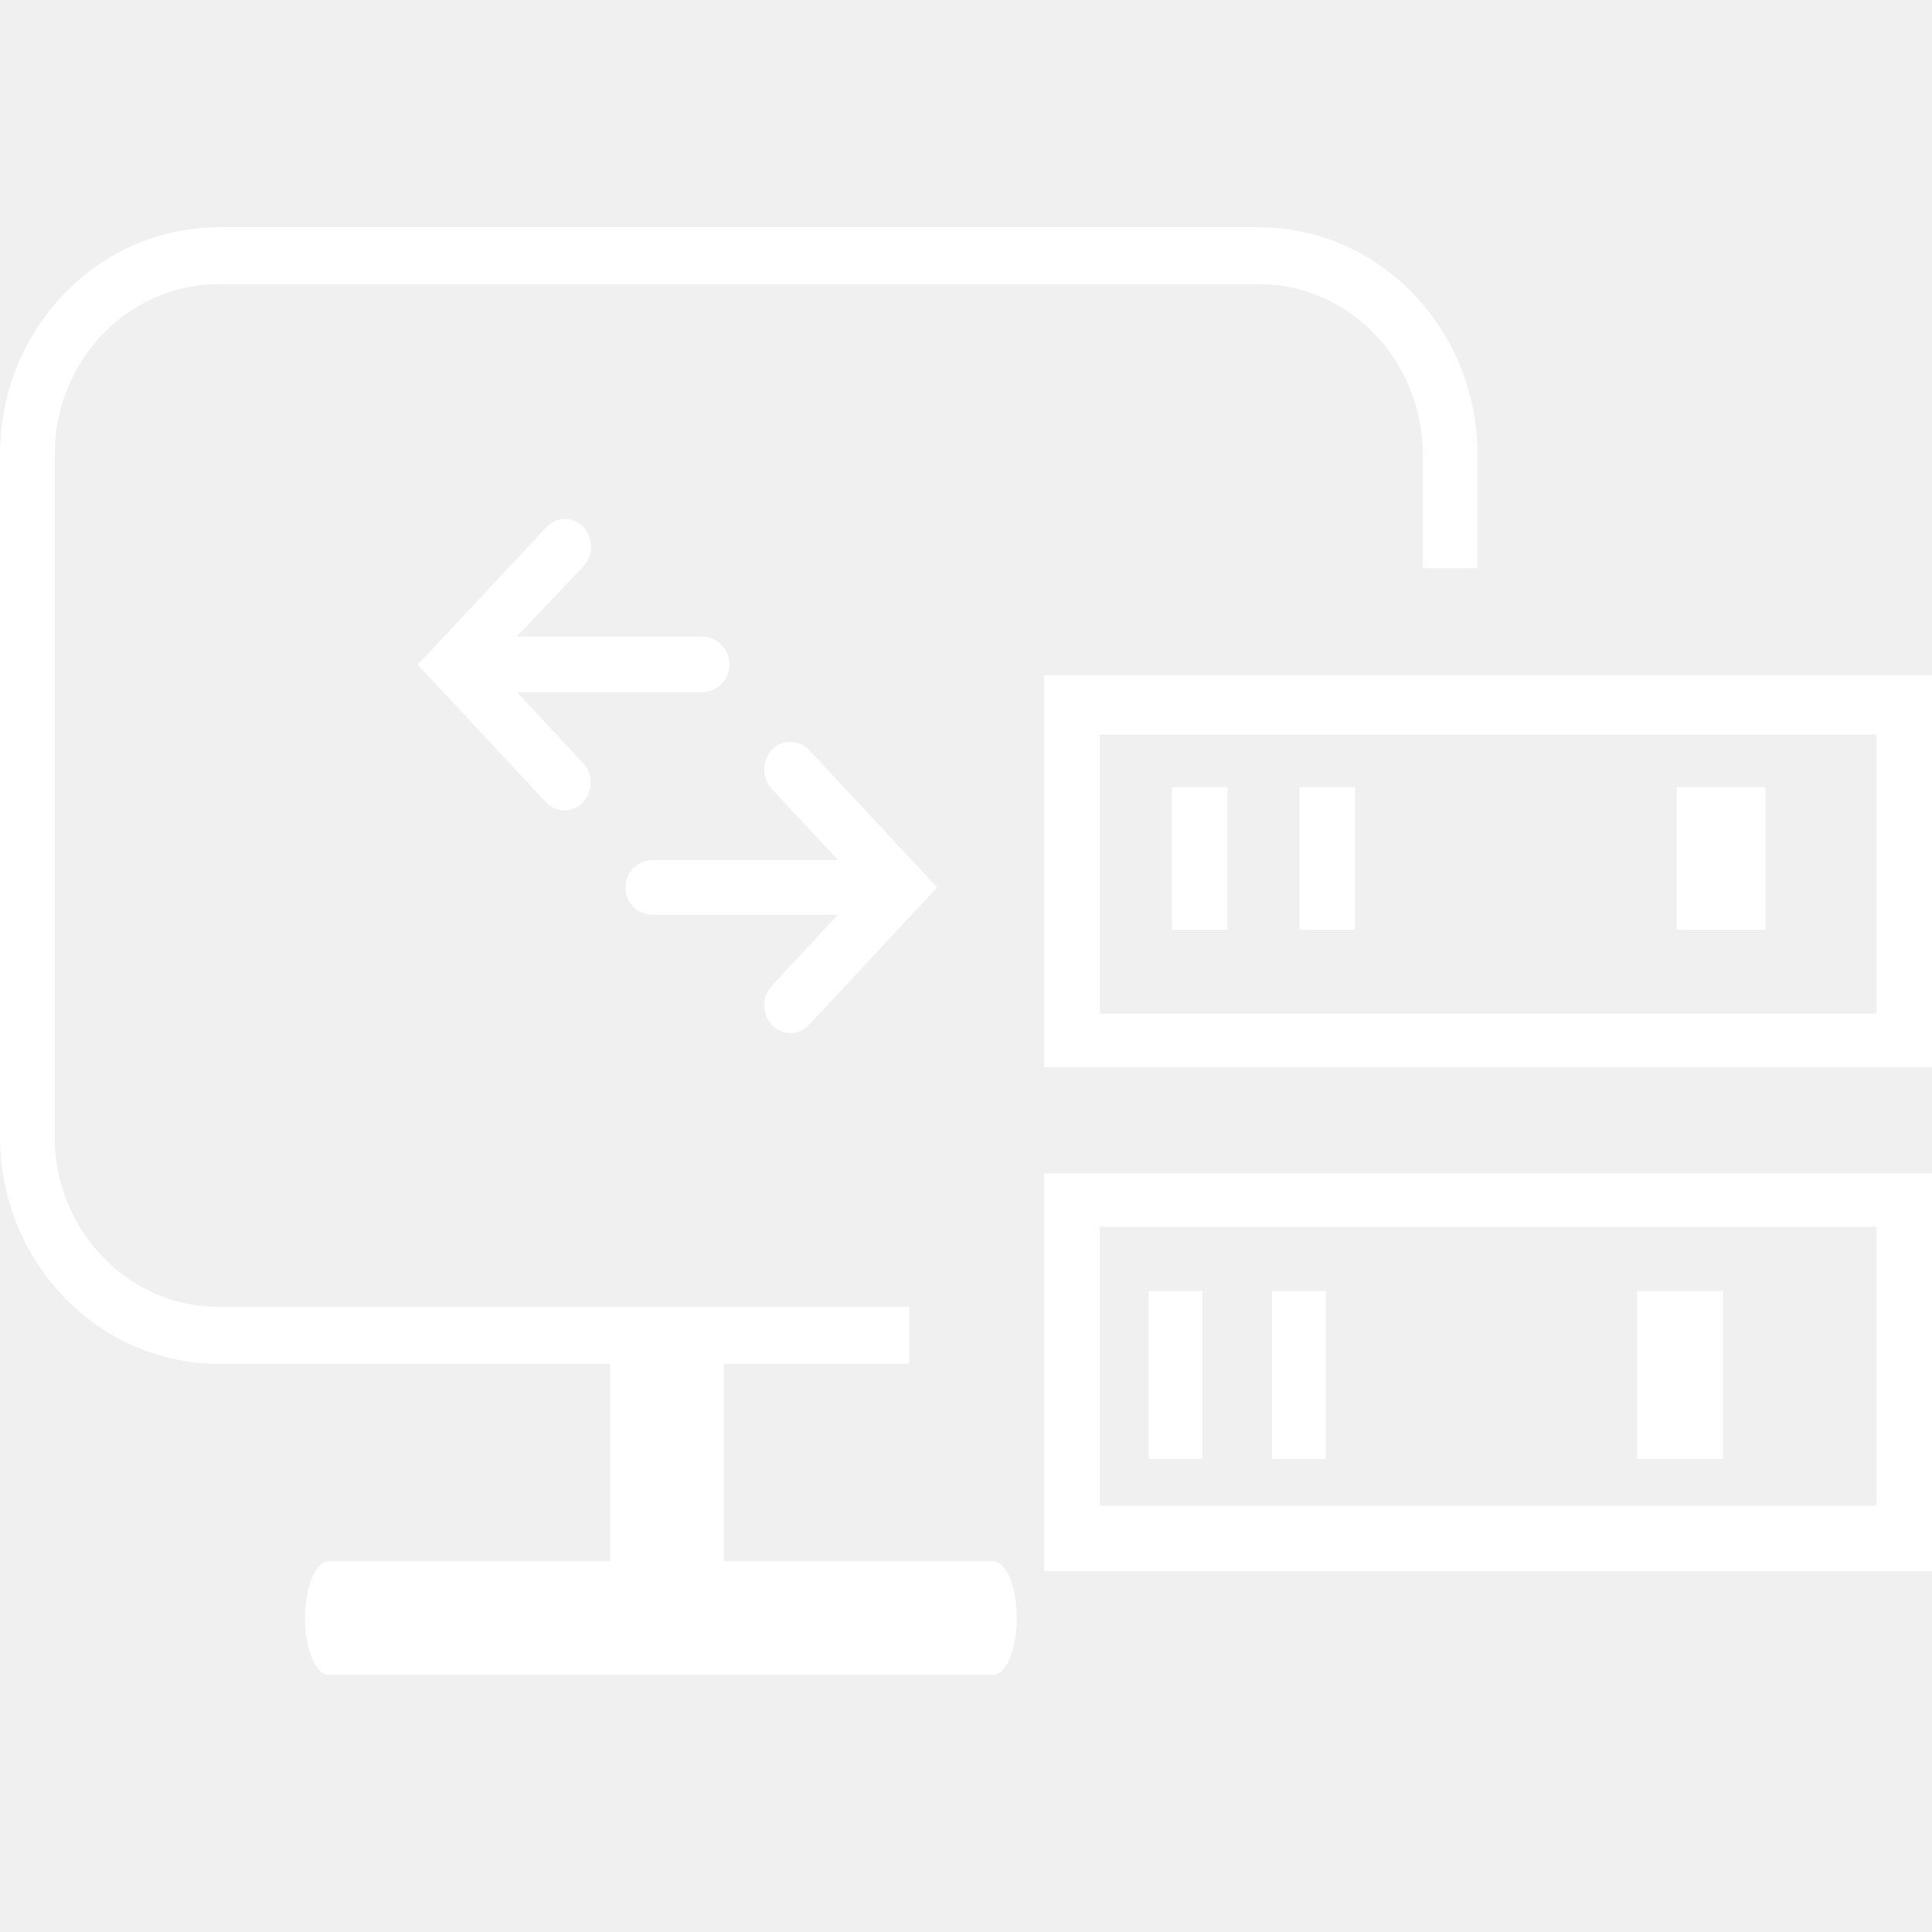
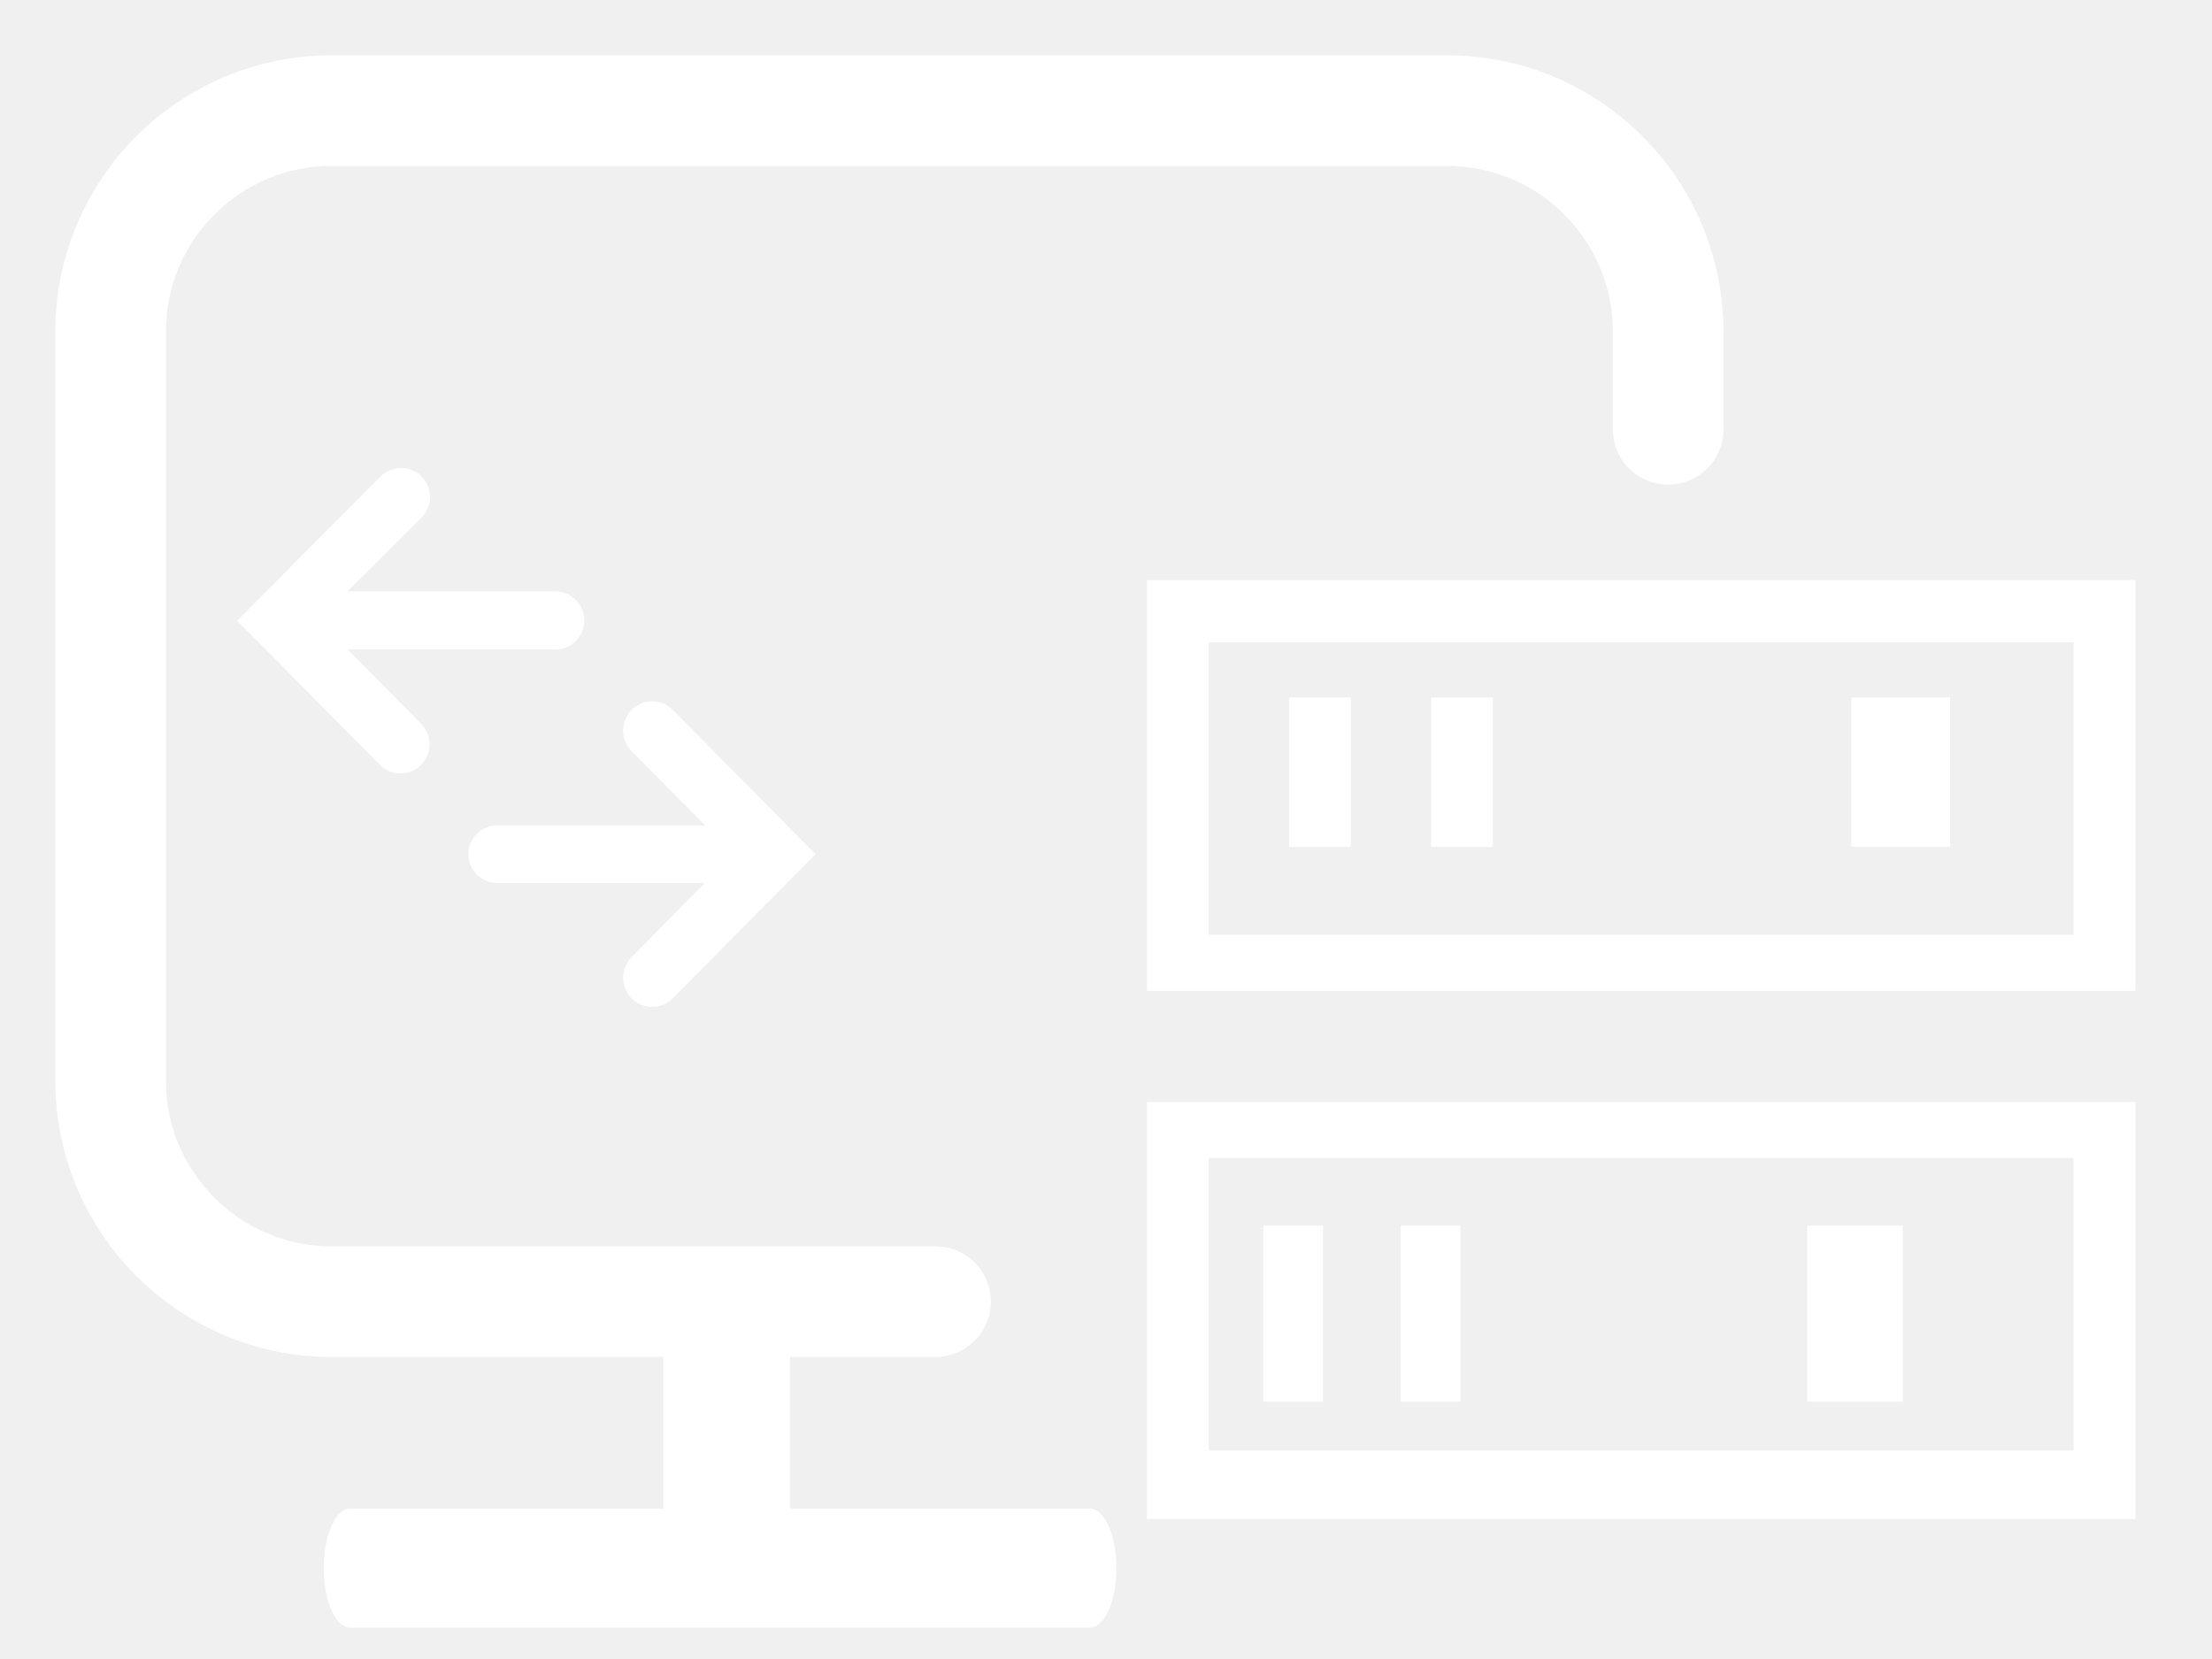
- <svg xmlns="http://www.w3.org/2000/svg" width="17px" height="17px" viewBox="0 0 17 17" version="1.1">
+ <svg xmlns="http://www.w3.org/2000/svg" width="20px" height="15px" viewBox="0 0 20 15" version="1.1">
  <g id="f" stroke="none" stroke-width="1" fill="none" fill-rule="evenodd">
-     <path d="M5.368,13.737 L5.368,12 L1.926,12 C0.862,12 0,11.105 0,10 L0,4 C0,2.895 0.862,2 1.926,2 L11.074,2 C12.138,2 13,2.895 13,4 L13,5 L12.519,5 L12.519,4 C12.519,3.172 11.872,2.5 11.074,2.5 L1.926,2.5 C1.128,2.5 0.481,3.172 0.481,4 L0.481,10 C0.481,10.828 1.128,11.5 1.926,11.5 L8,11.5 L8,12 L6.368,12 L6.368,13.737 L8.738,13.737 C8.854,13.737 8.947,13.961 8.947,14.237 C8.947,14.513 8.854,14.737 8.738,14.737 L2.893,14.737 C2.778,14.737 2.684,14.513 2.684,14.237 C2.684,13.961 2.778,13.737 2.893,13.737 L5.368,13.737 Z M9.189,5.942 L17,5.942 L17,9.39 L9.189,9.39 L9.189,5.942 Z M16.512,8.92 L16.512,6.464 L9.677,6.464 L9.677,8.92 L16.512,8.92 Z M10.312,8.181 L10.312,6.927 L10.8,6.927 L10.8,8.181 L10.312,8.181 Z M11.435,8.181 L11.435,6.927 L11.923,6.927 L11.923,8.181 L11.435,8.181 Z M14.754,8.181 L14.754,6.927 L15.535,6.927 L15.535,8.181 L14.754,8.181 Z M9.189,10.324 L17,10.324 L17,13.825 L9.189,13.825 L9.189,10.324 Z M16.512,13.25 L16.512,10.794 L9.677,10.794 L9.677,13.25 L16.512,13.25 Z M10.108,12.839 L10.108,11.361 L10.58,11.361 L10.58,12.839 L10.108,12.839 Z M11.194,12.839 L11.194,11.361 L11.667,11.361 L11.667,12.839 L11.194,12.839 Z M14.406,12.839 L14.406,11.361 L15.162,11.361 L15.162,12.839 L14.406,12.839 Z M7.374,7.568 L6.793,6.944 C6.702,6.847 6.702,6.695 6.793,6.597 C6.877,6.508 7.017,6.503 7.106,6.587 C7.11,6.59 7.113,6.594 7.117,6.597 L8.246,7.808 L7.117,9.019 C7.034,9.109 6.894,9.114 6.804,9.03 C6.8,9.027 6.797,9.023 6.793,9.019 C6.702,8.922 6.702,8.77 6.793,8.672 L7.372,8.05 L5.744,8.05 C5.611,8.05 5.503,7.942 5.503,7.809 C5.503,7.676 5.611,7.568 5.744,7.568 L7.374,7.568 Z M4.547,5.602 L6.175,5.602 C6.31,5.602 6.419,5.712 6.419,5.847 C6.419,5.981 6.31,6.091 6.175,6.091 L4.549,6.091 L5.129,6.713 C5.22,6.811 5.22,6.962 5.129,7.06 C5.045,7.149 4.905,7.154 4.816,7.071 C4.812,7.067 4.809,7.064 4.805,7.06 L3.676,5.849 L4.809,4.638 C4.893,4.548 5.033,4.544 5.122,4.627 C5.126,4.631 5.129,4.634 5.133,4.638 C5.224,4.736 5.223,4.887 5.132,4.984 L4.547,5.602 Z" id="形状结合备份-2" fill="#FFFFFF" fill-rule="nonzero" />
+     <g id="编组-4" transform="translate(1, 1)">
+       <path d="M9.37,4.245 L9.37,7.959 L18.308,7.959 L18.308,4.245 L9.37,4.245 Z M17.749,7.452 L9.929,7.452 L9.929,4.808 L17.749,4.808 L17.749,7.452 L17.749,7.452 Z" id="形状" fill="#FFFFFF" fill-rule="nonzero" />
+       <path d="M10.655,6.657 L11.214,6.657 L11.214,5.306 L10.655,5.306 L10.655,6.657 Z M11.94,6.657 L12.498,6.657 L12.498,5.306 L11.94,5.306 L11.94,6.657 Z M15.738,6.657 L16.632,6.657 L16.632,5.306 L15.738,5.306 L15.738,6.657 Z M9.37,8.964 L9.37,12.734 L18.308,12.734 L18.308,8.964 L9.37,8.964 Z M17.749,12.115 L9.929,12.115 L9.929,9.47 L17.749,9.47 L17.749,12.115 L17.749,12.115 Z" id="形状" fill="#FFFFFF" fill-rule="nonzero" />
+       <path d="M10.422,11.673 L10.962,11.673 L10.962,10.081 L10.422,10.081 L10.422,11.673 Z M11.665,11.673 L12.205,11.673 L12.205,10.081 L11.665,10.081 L11.665,11.673 Z M15.34,11.673 L16.205,11.673 L16.205,10.081 L15.34,10.081 L15.34,11.673 Z" id="形状" fill="#FFFFFF" fill-rule="nonzero" />
+       <path d="M5.376,6.463 L4.711,5.792 C4.609,5.689 4.609,5.522 4.711,5.418 C4.813,5.316 4.978,5.315 5.08,5.417 C5.081,5.417 5.081,5.418 5.082,5.418 L6.374,6.723 L6.374,6.723 L5.082,8.027 C4.98,8.129 4.815,8.13 4.713,8.028 C4.712,8.028 4.712,8.027 4.711,8.027 C4.609,7.923 4.609,7.756 4.711,7.653 L5.374,6.983 L5.374,6.983 L3.495,6.983 C3.351,6.983 3.235,6.867 3.235,6.723 C3.235,6.58 3.351,6.463 3.495,6.463 L5.376,6.463 L5.376,6.463 Z M2.141,4.347 L4.02,4.347 C4.165,4.347 4.283,4.465 4.283,4.61 C4.283,4.755 4.165,4.873 4.02,4.873 L2.143,4.873 L2.143,4.873 L2.807,5.543 C2.909,5.646 2.909,5.813 2.807,5.916 C2.705,6.019 2.54,6.019 2.438,5.918 C2.437,5.918 2.437,5.917 2.436,5.916 L1.144,4.612 L1.144,4.612 L2.441,3.308 C2.543,3.206 2.708,3.205 2.81,3.307 C2.811,3.307 2.811,3.308 2.812,3.308 C2.914,3.412 2.913,3.578 2.81,3.681 L2.141,4.347 L2.141,4.347 Z" id="形状" fill="#FFFFFF" fill-rule="nonzero" />
+       <polygon id="直线-7" fill="#FFFFFF" fill-rule="nonzero" points="4.998 10.599 4.998 13.603 6.143 13.603 6.143 10.599" />
+       <path d="M2.166,13.717 L8.854,13.717 C8.987,13.717 9.094,13.476 9.094,13.178 C9.094,12.881 8.987,12.64 8.854,12.64 L2.166,12.64 C2.034,12.64 1.927,12.881 1.927,13.178 C1.927,13.476 2.034,13.717 2.166,13.717 Z" id="直线-8" fill="#FFFFFF" fill-rule="nonzero" />
+       <path d="M14.083,2.882 L14.083,2 C14.083,0.895 13.187,-2.02906125e-16 12.083,0 L2,0 C0.895,2.02906125e-16 -1.3527075e-16,0.895 0,2 L0,8.769 C1.3527075e-16,9.874 0.895,10.769 2,10.769 L7.459,10.769 L7.459,10.769" id="路径-2" stroke="#FFFFFF" stroke-linecap="round" />
+     </g>
  </g>
</svg>
